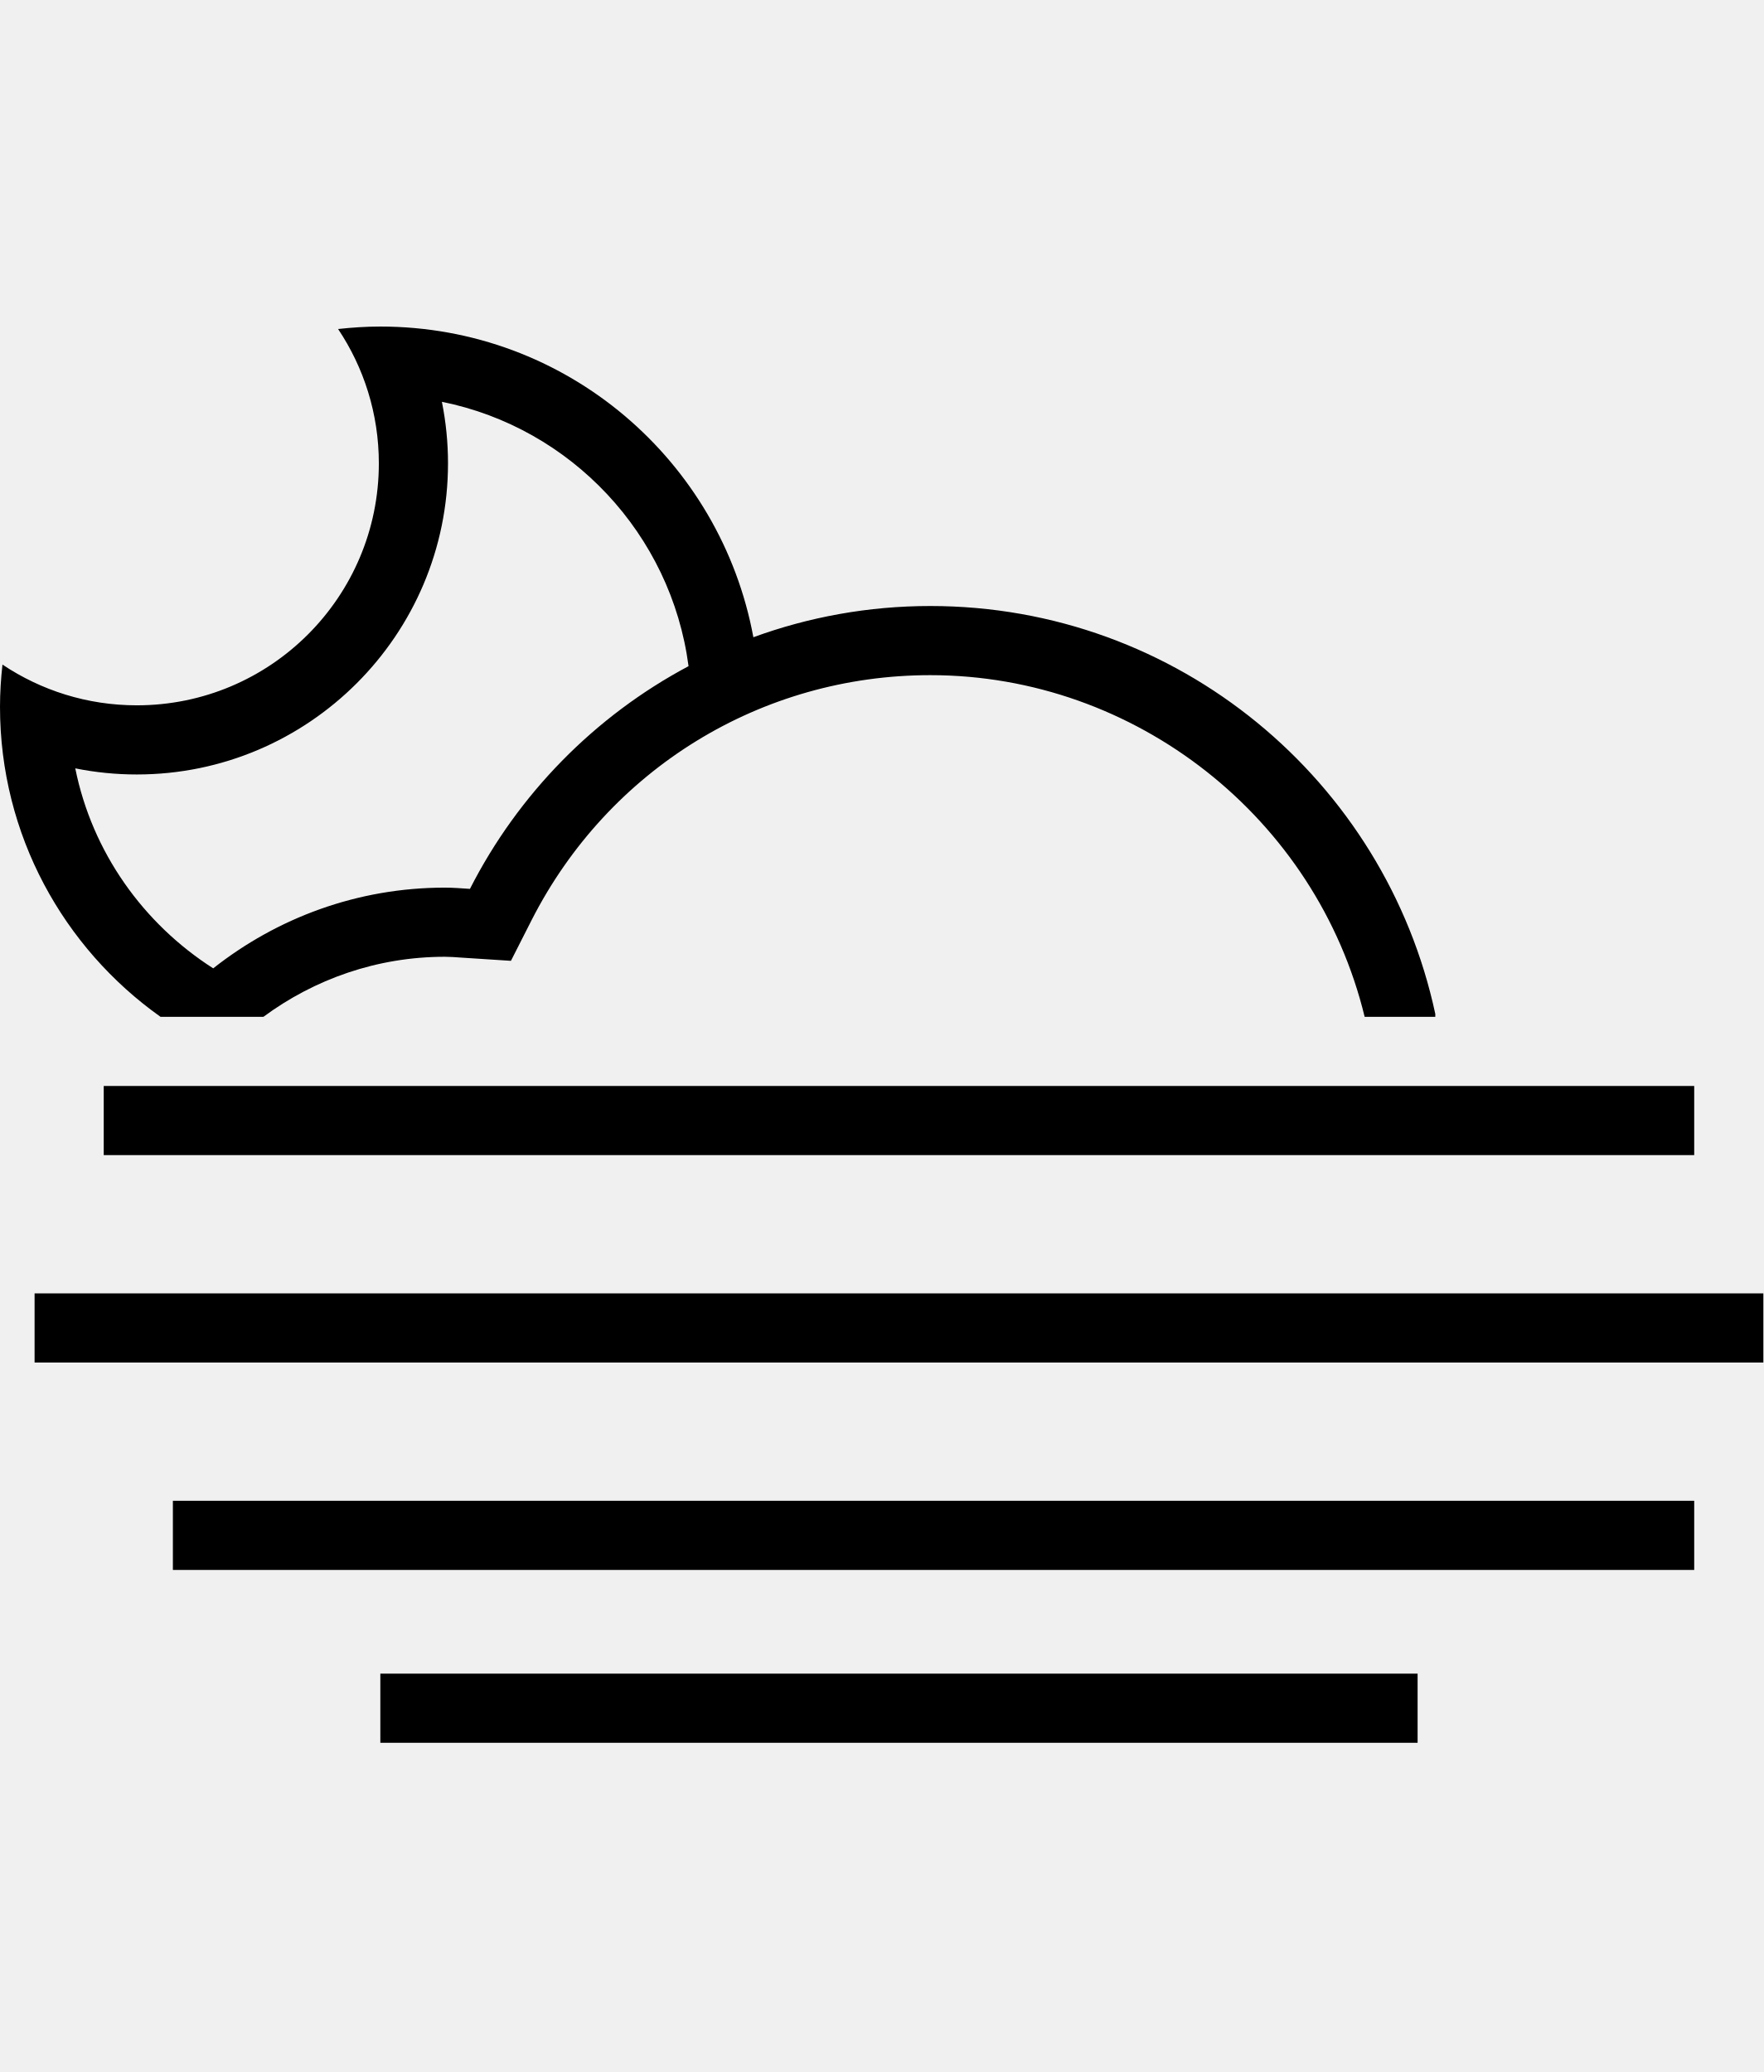
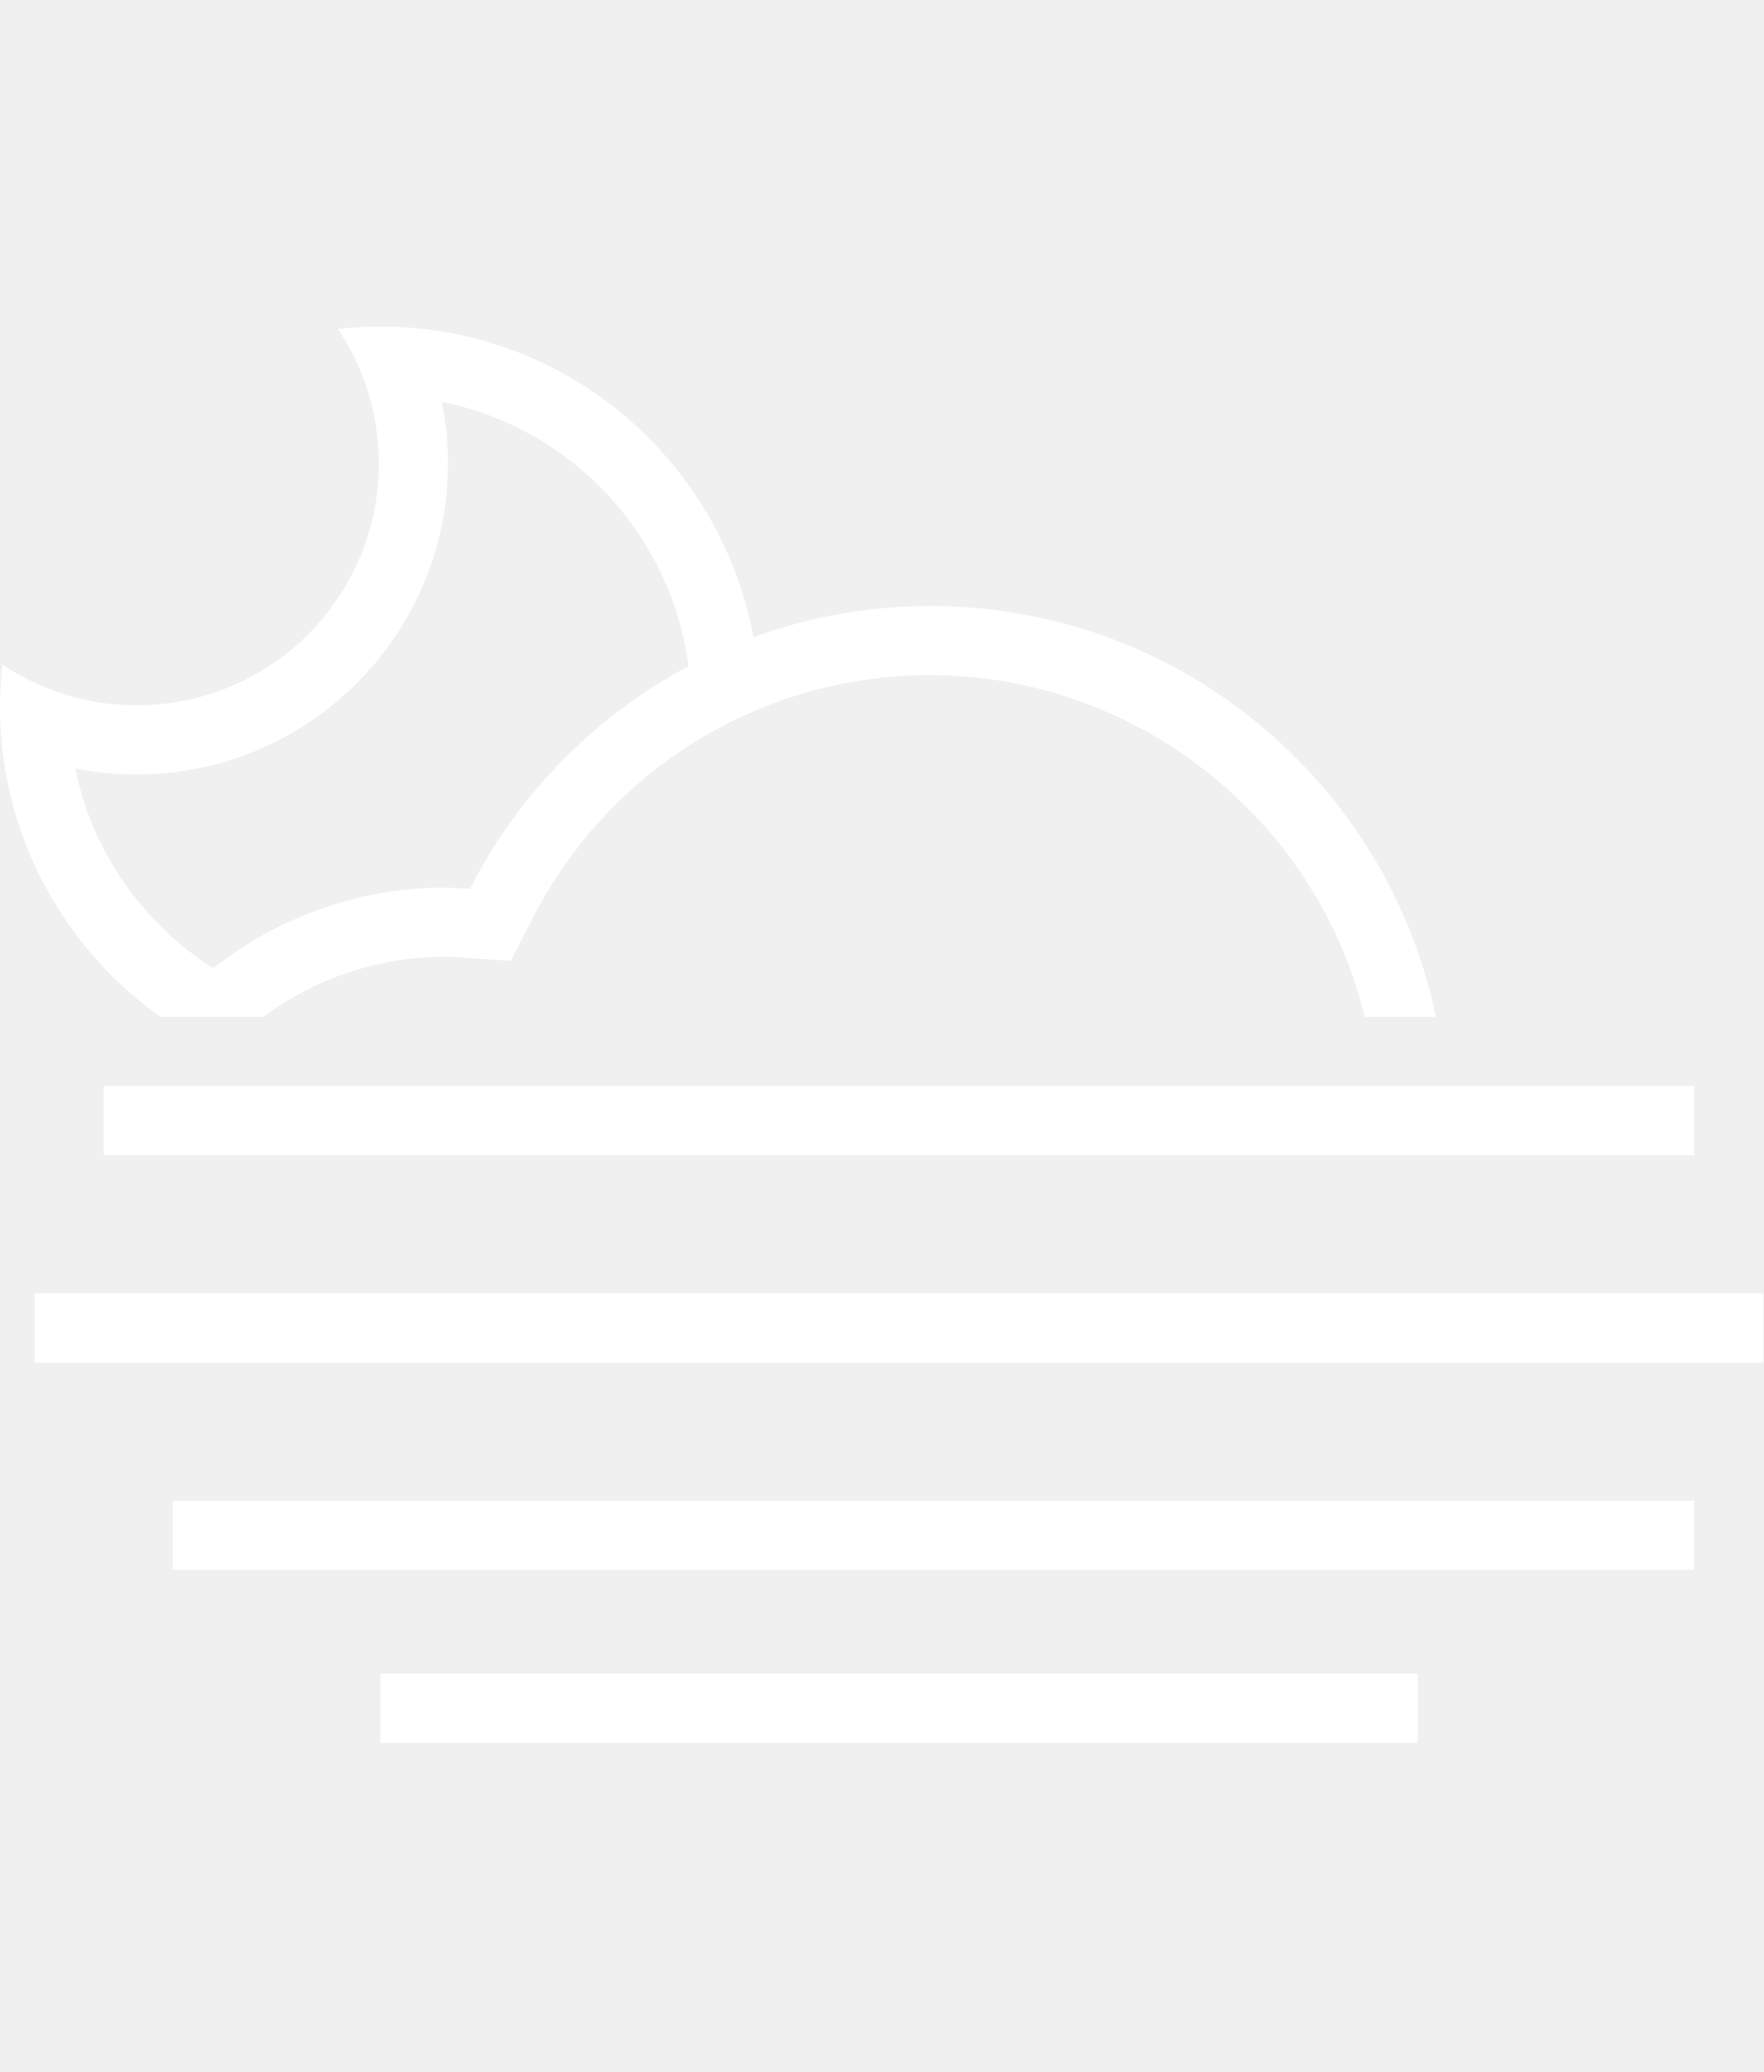
- <svg xmlns="http://www.w3.org/2000/svg" version="1.1" id="Layer_1" x="0px" y="0px" width="435.656px" height="512px" viewBox="5.723 0 435.656 512" enable-background="new 5.723 0 435.656 512" xml:space="preserve">
+ <svg xmlns="http://www.w3.org/2000/svg" style="fill:#fff" version="1.1" id="Layer_1" x="0px" y="0px" width="435.656px" height="512px" viewBox="5.723 0 435.656 512" enable-background="new 5.723 0 435.656 512" xml:space="preserve">
  <g>
    <rect x="14.267" y="319.6" width="427.112" height="17.086" />
    <rect x="48.435" y="370.854" width="375.859" height="17.084" />
    <rect x="99.689" y="413.564" width="256.267" height="17.085" />
    <rect x="31.351" y="268.348" width="392.943" height="17.084" />
    <path d="M45.382,251.262h0.316h16.093H70.8c12.571-9.285,28.046-14.84,44.838-14.84c1.285,0,2.553,0.1,3.821,0.191l1.268,0.083   l11.229,0.727l5.096-10.036c19.003-37.347,56.751-60.554,98.511-60.554c50.787,0,95.4,35.353,107.312,84.429h17.451v-0.717   c-12.337-57.593-63.49-100.797-124.764-100.797c-15.366,0-30.082,2.736-43.711,7.716c-8.075-43.662-46.148-76.772-92.163-76.772   c-3.529,0-6.999,0.234-10.437,0.61c6.357,9.501,10.069,20.913,10.069,33.192c0,33.018-26.769,59.795-59.795,59.795   c-12.288,0-23.691-3.712-33.193-10.068c-0.375,3.428-0.609,6.907-0.609,10.436C5.724,206.298,21.407,234.235,45.382,251.262z    M39.526,191.375c42.394,0,76.88-34.487,76.88-76.881c0-5.147-0.509-10.235-1.51-15.207c31.909,6.431,56.66,32.701,60.939,65.326   c-23.166,12.33-42.085,31.6-54.006,55.033c-2.061-0.133-4.104-0.309-6.19-0.309c-21.648,0-41.477,7.508-57.243,19.946   c-17.251-11.045-29.897-28.671-34.077-49.418C29.29,190.865,34.379,191.375,39.526,191.375z" />
  </g>
</svg>
